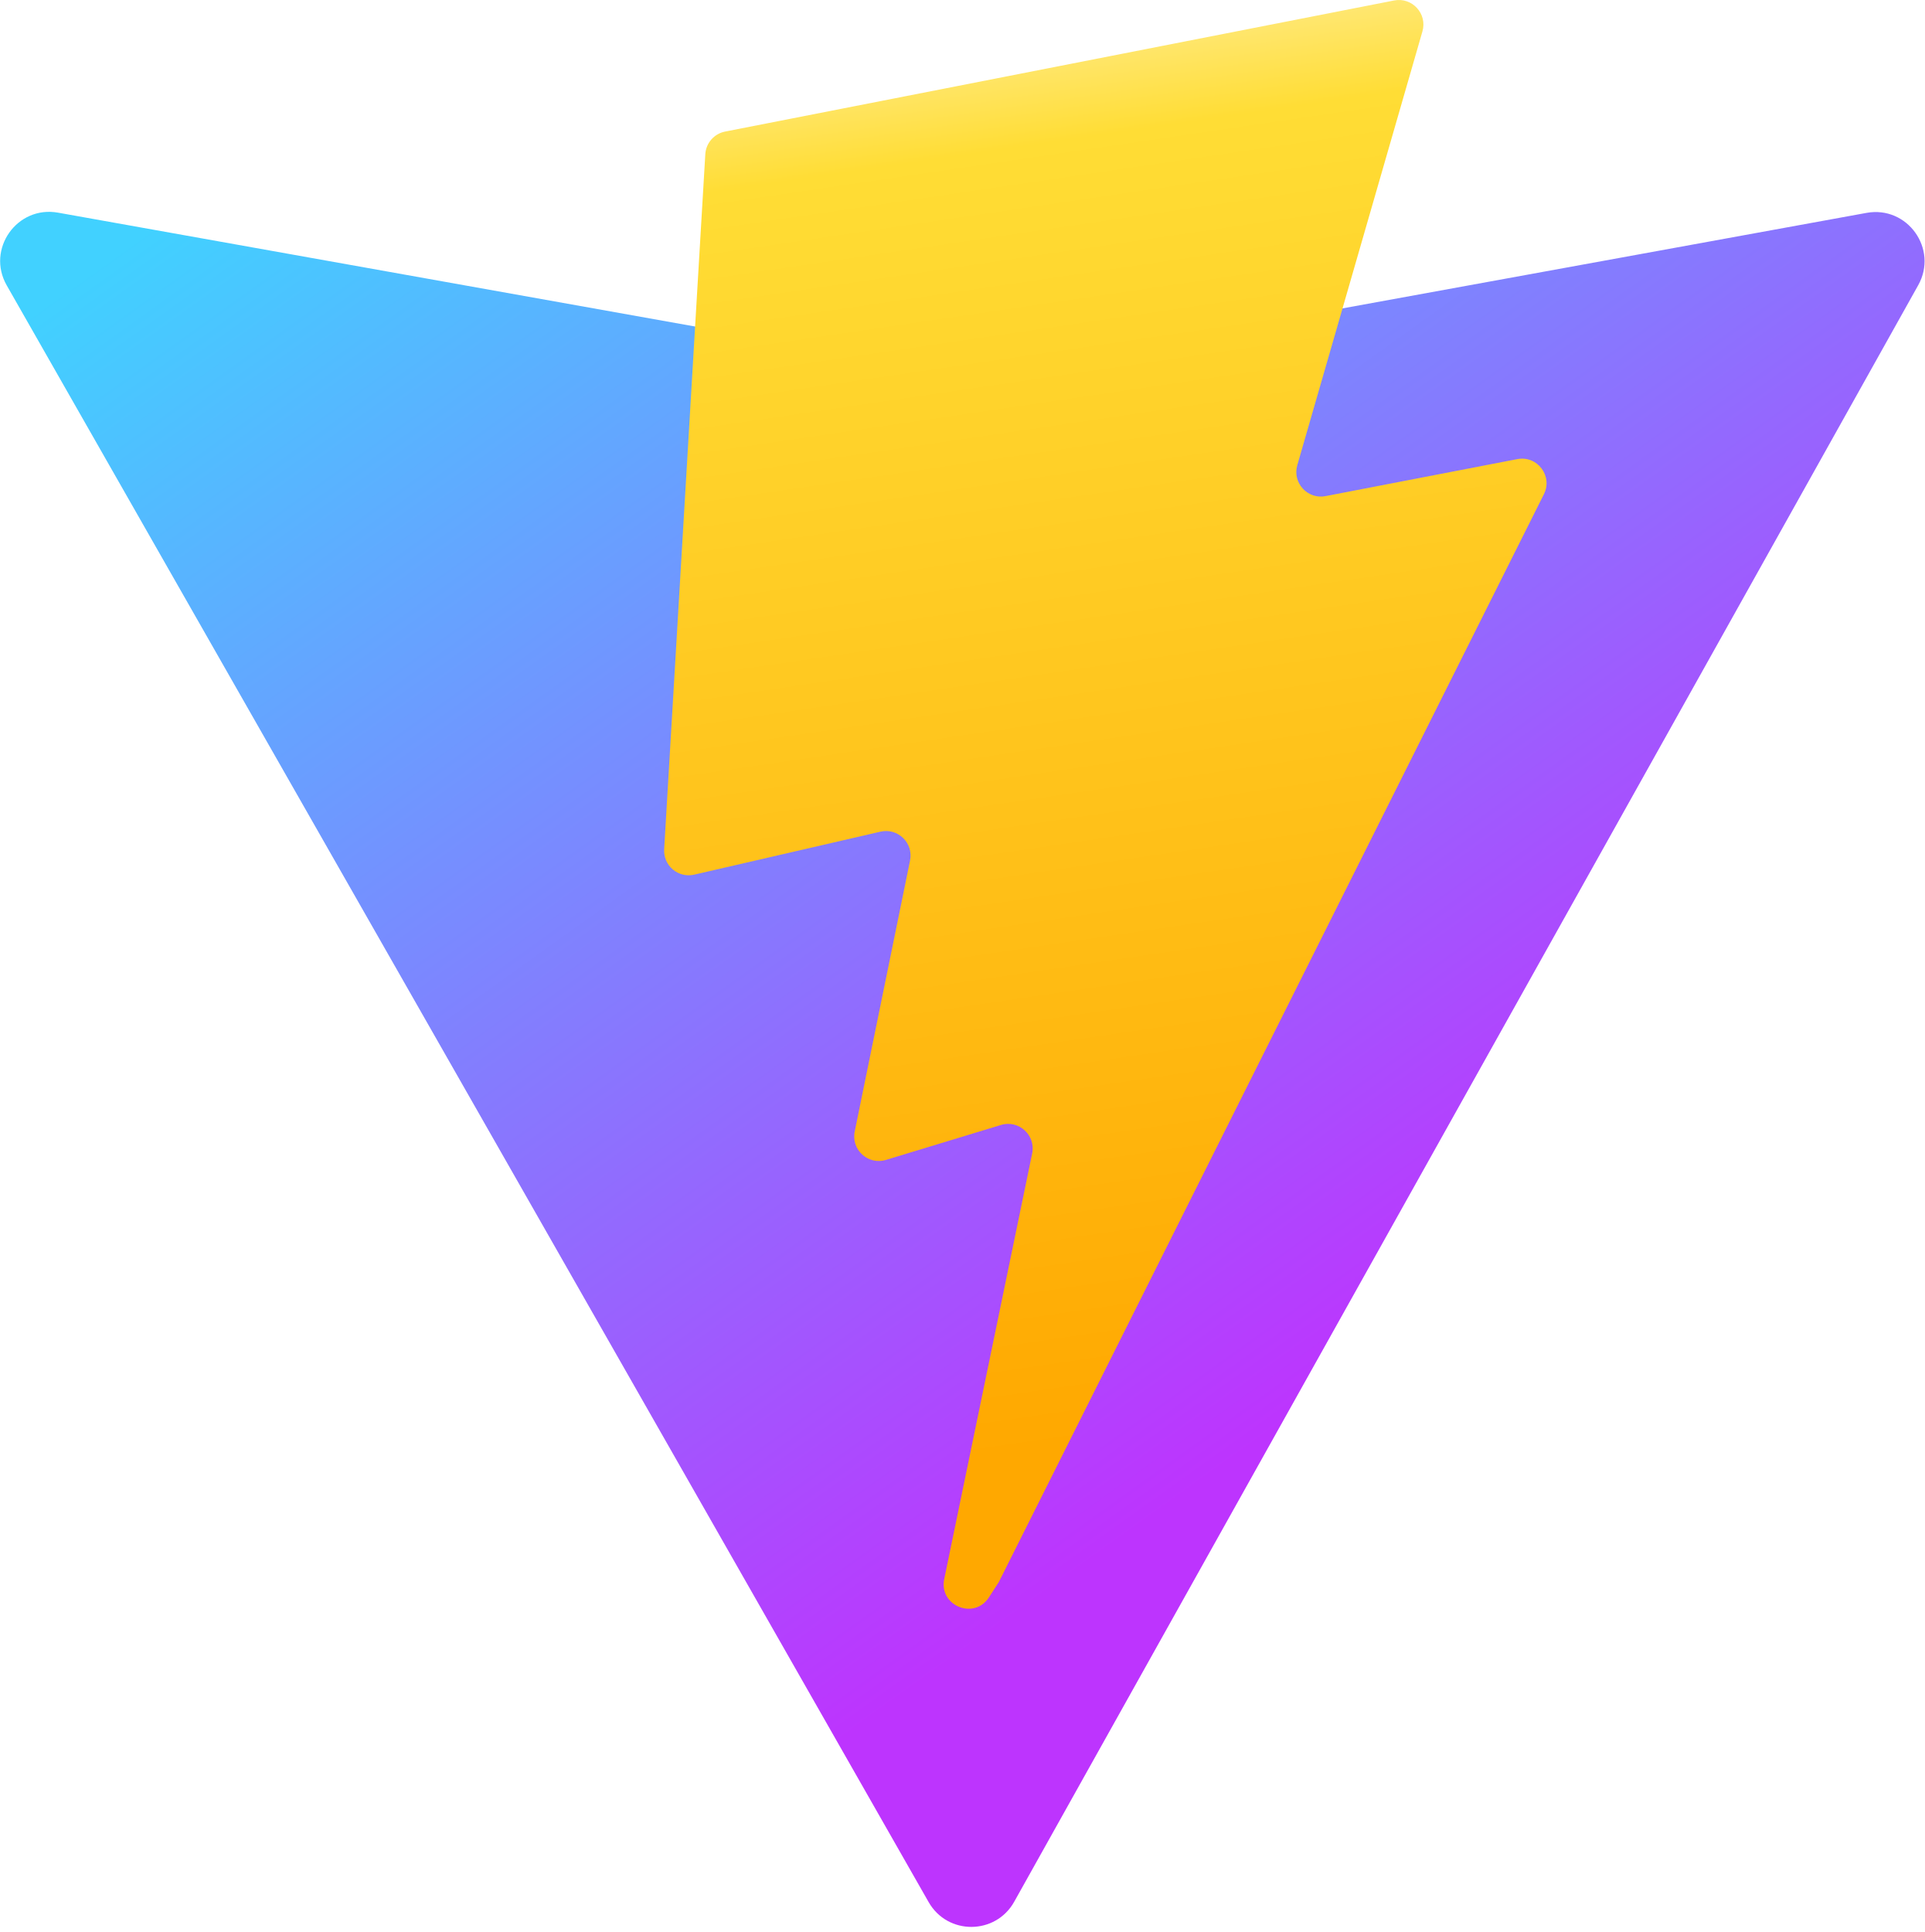
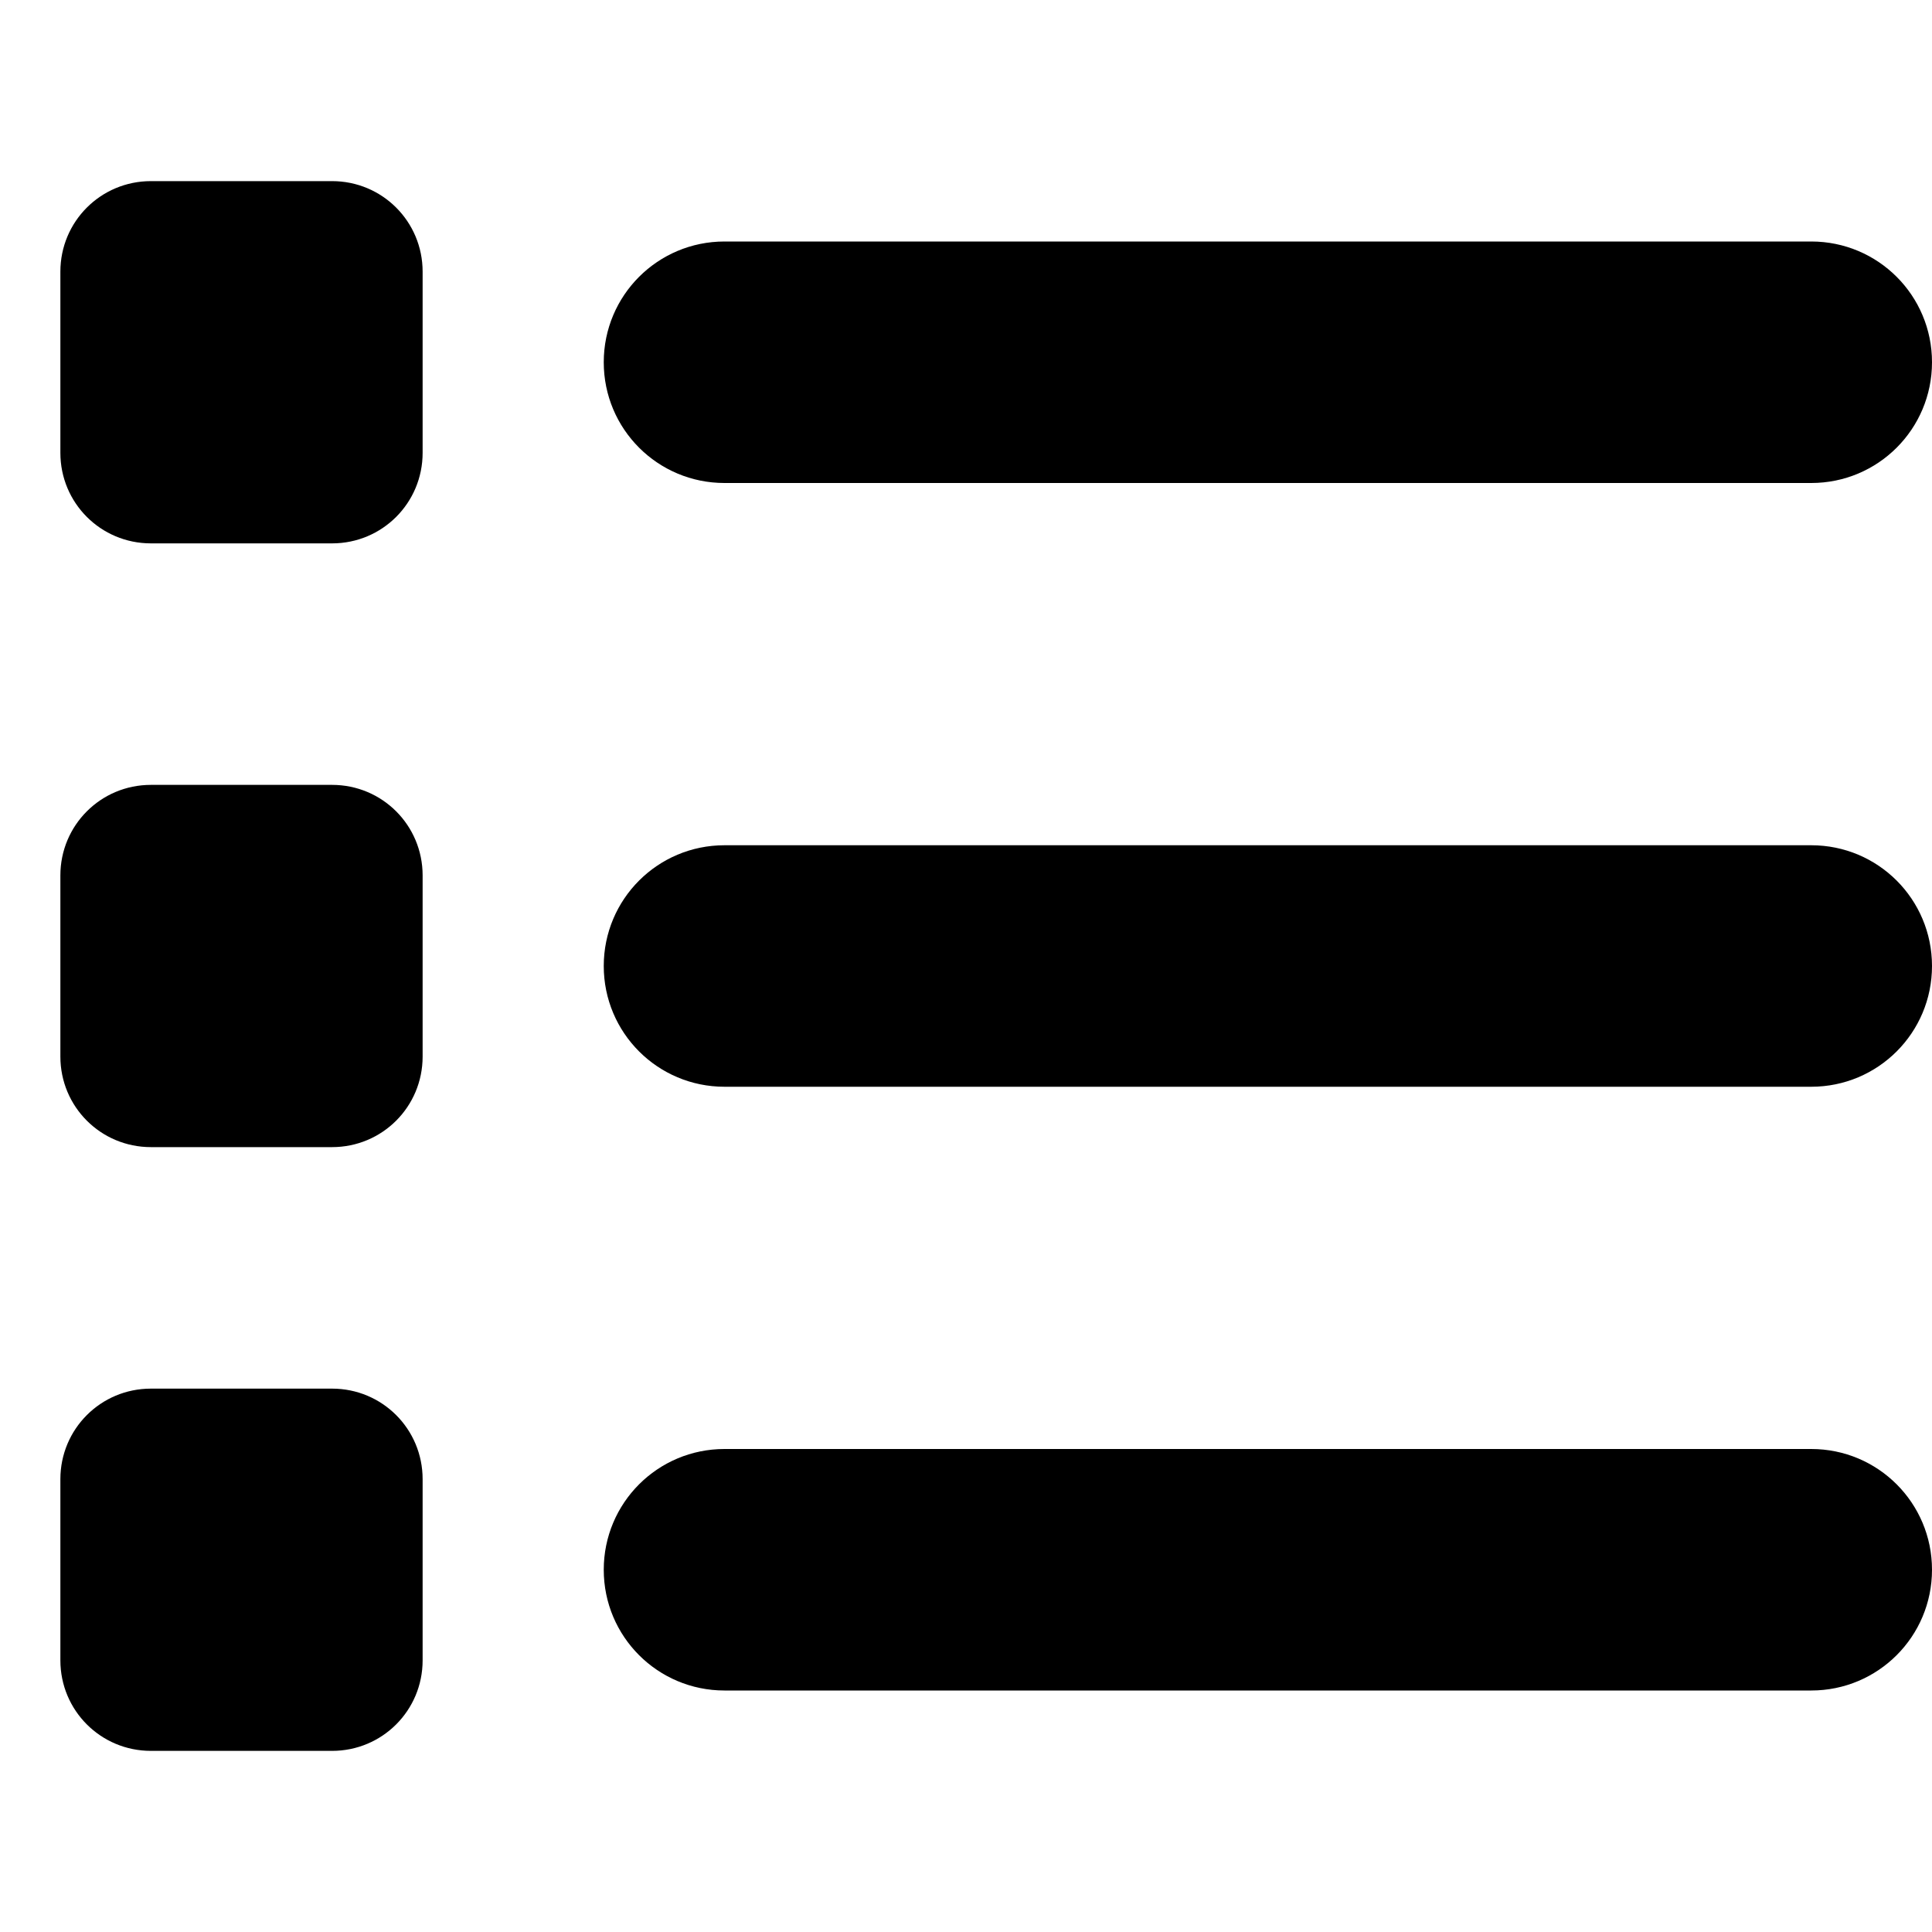
- <svg xmlns="http://www.w3.org/2000/svg" aria-hidden="true" role="img" class="iconify iconify--logos" width="31.88" height="32" preserveAspectRatio="xMidYMid meet" viewBox="0 0 256 257">
-   <defs>
-     <linearGradient id="IconifyId1813088fe1fbc01fb466" x1="-.828%" x2="57.636%" y1="7.652%" y2="78.411%">
-       <stop offset="0%" stop-color="#41D1FF" />
-       <stop offset="100%" stop-color="#BD34FE" />
-     </linearGradient>
-     <linearGradient id="IconifyId1813088fe1fbc01fb467" x1="43.376%" x2="50.316%" y1="2.242%" y2="89.03%">
-       <stop offset="0%" stop-color="#FFEA83" />
-       <stop offset="8.333%" stop-color="#FFDD35" />
-       <stop offset="100%" stop-color="#FFA800" />
-     </linearGradient>
-   </defs>
-   <path fill="url(#IconifyId1813088fe1fbc01fb466)" d="M255.153 37.938L134.897 252.976c-2.483 4.44-8.862 4.466-11.382.048L.875 37.958c-2.746-4.814 1.371-10.646 6.827-9.67l120.385 21.517a6.537 6.537 0 0 0 2.322-.004l117.867-21.483c5.438-.991 9.574 4.796 6.877 9.62Z" />
-   <path fill="url(#IconifyId1813088fe1fbc01fb467)" d="M185.432.063L96.44 17.501a3.268 3.268 0 0 0-2.634 3.014l-5.474 92.456a3.268 3.268 0 0 0 3.997 3.378l24.777-5.718c2.318-.535 4.413 1.507 3.936 3.838l-7.361 36.047c-.495 2.426 1.782 4.5 4.151 3.78l15.304-4.649c2.372-.72 4.652 1.36 4.15 3.788l-11.698 56.621c-.732 3.542 3.979 5.473 5.943 2.437l1.313-2.028l72.516-144.72c1.215-2.423-.88-5.186-3.54-4.672l-25.505 4.922c-2.396.462-4.435-1.77-3.759-4.114l16.646-57.705c.677-2.35-1.37-4.583-3.769-4.113Z" />
+ <svg xmlns="http://www.w3.org/2000/svg" height="16" width="16" viewBox="0 0 512 512">
+   <path d="M40 48C26.7 48 16 58.7 16 72v48c0 13.3 10.7 24 24 24H88c13.3 0 24-10.7 24-24V72c0-13.3-10.7-24-24-24H40zM192 64c-17.7 0-32 14.3-32 32s14.3 32 32 32H480c17.7 0 32-14.3 32-32s-14.3-32-32-32H192zm0 160c-17.7 0-32 14.3-32 32s14.3 32 32 32H480c17.7 0 32-14.3 32-32s-14.3-32-32-32H192zm0 160c-17.7 0-32 14.3-32 32s14.3 32 32 32H480c17.7 0 32-14.3 32-32s-14.3-32-32-32H192zM16 232v48c0 13.3 10.7 24 24 24H88c13.3 0 24-10.7 24-24V232c0-13.3-10.7-24-24-24H40c-13.3 0-24 10.7-24 24zM40 368c-13.3 0-24 10.7-24 24v48c0 13.3 10.7 24 24 24H88c13.3 0 24-10.7 24-24V392c0-13.3-10.7-24-24-24H40z" />
</svg>
